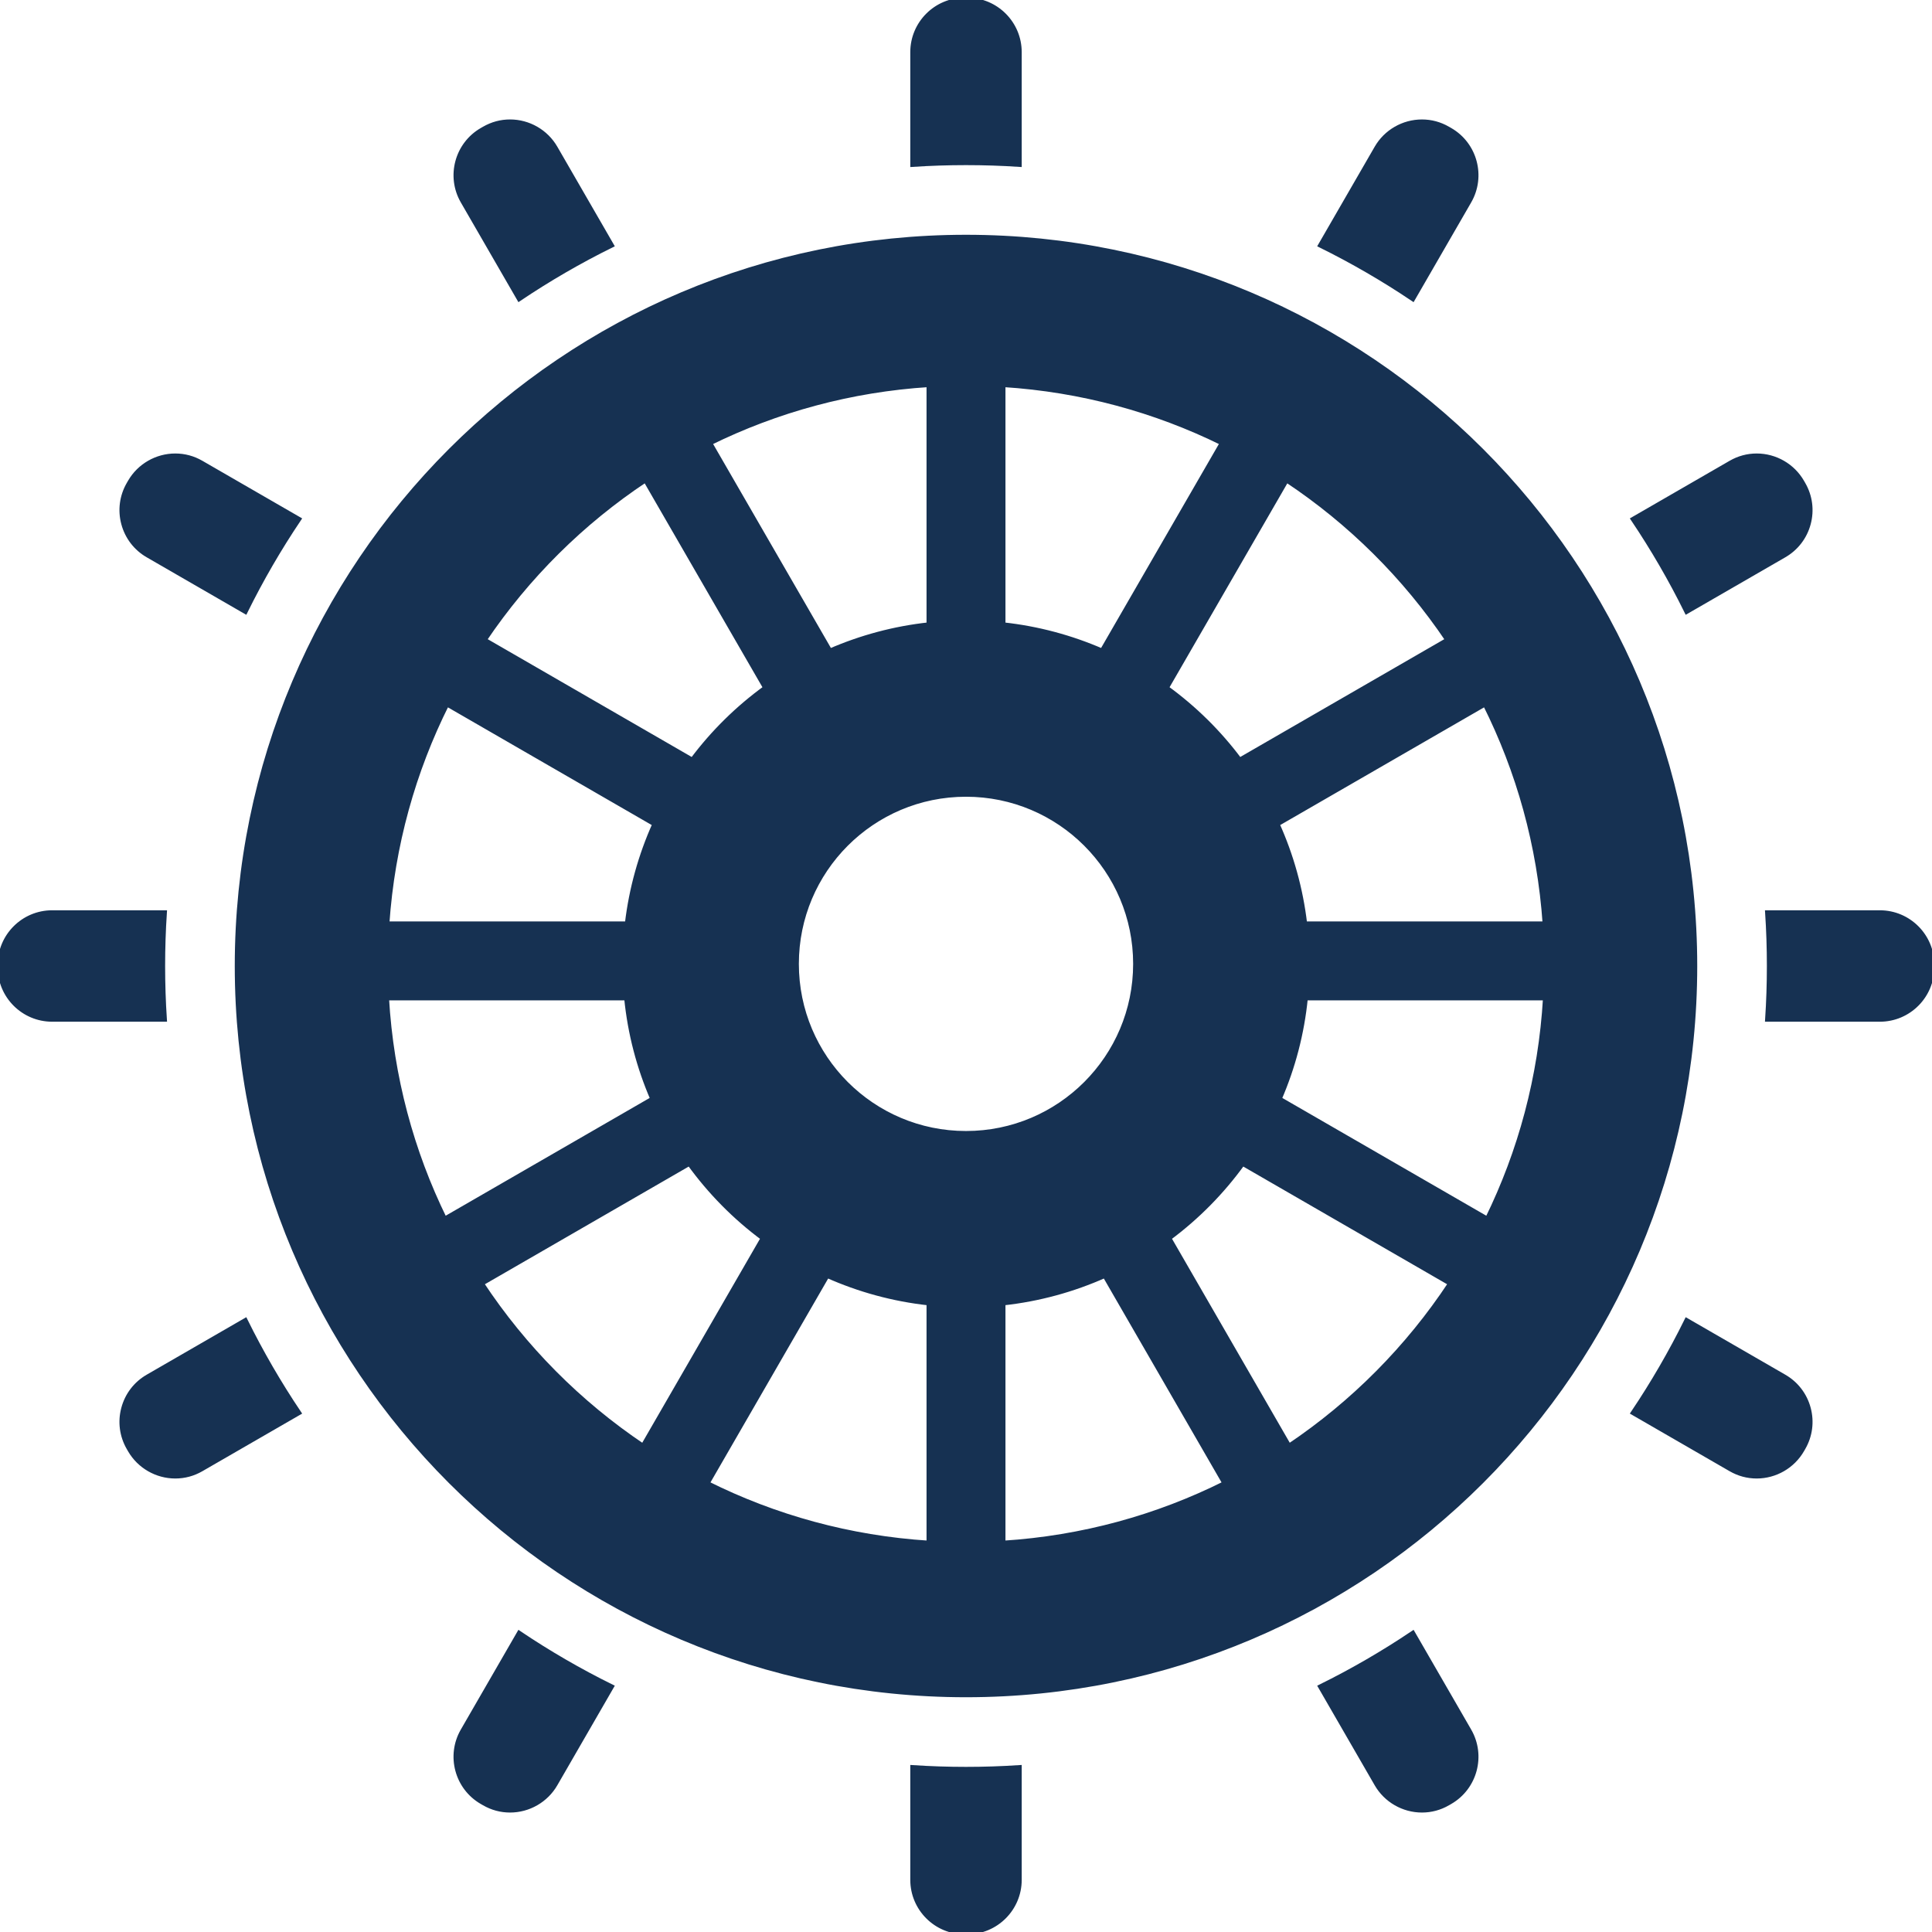
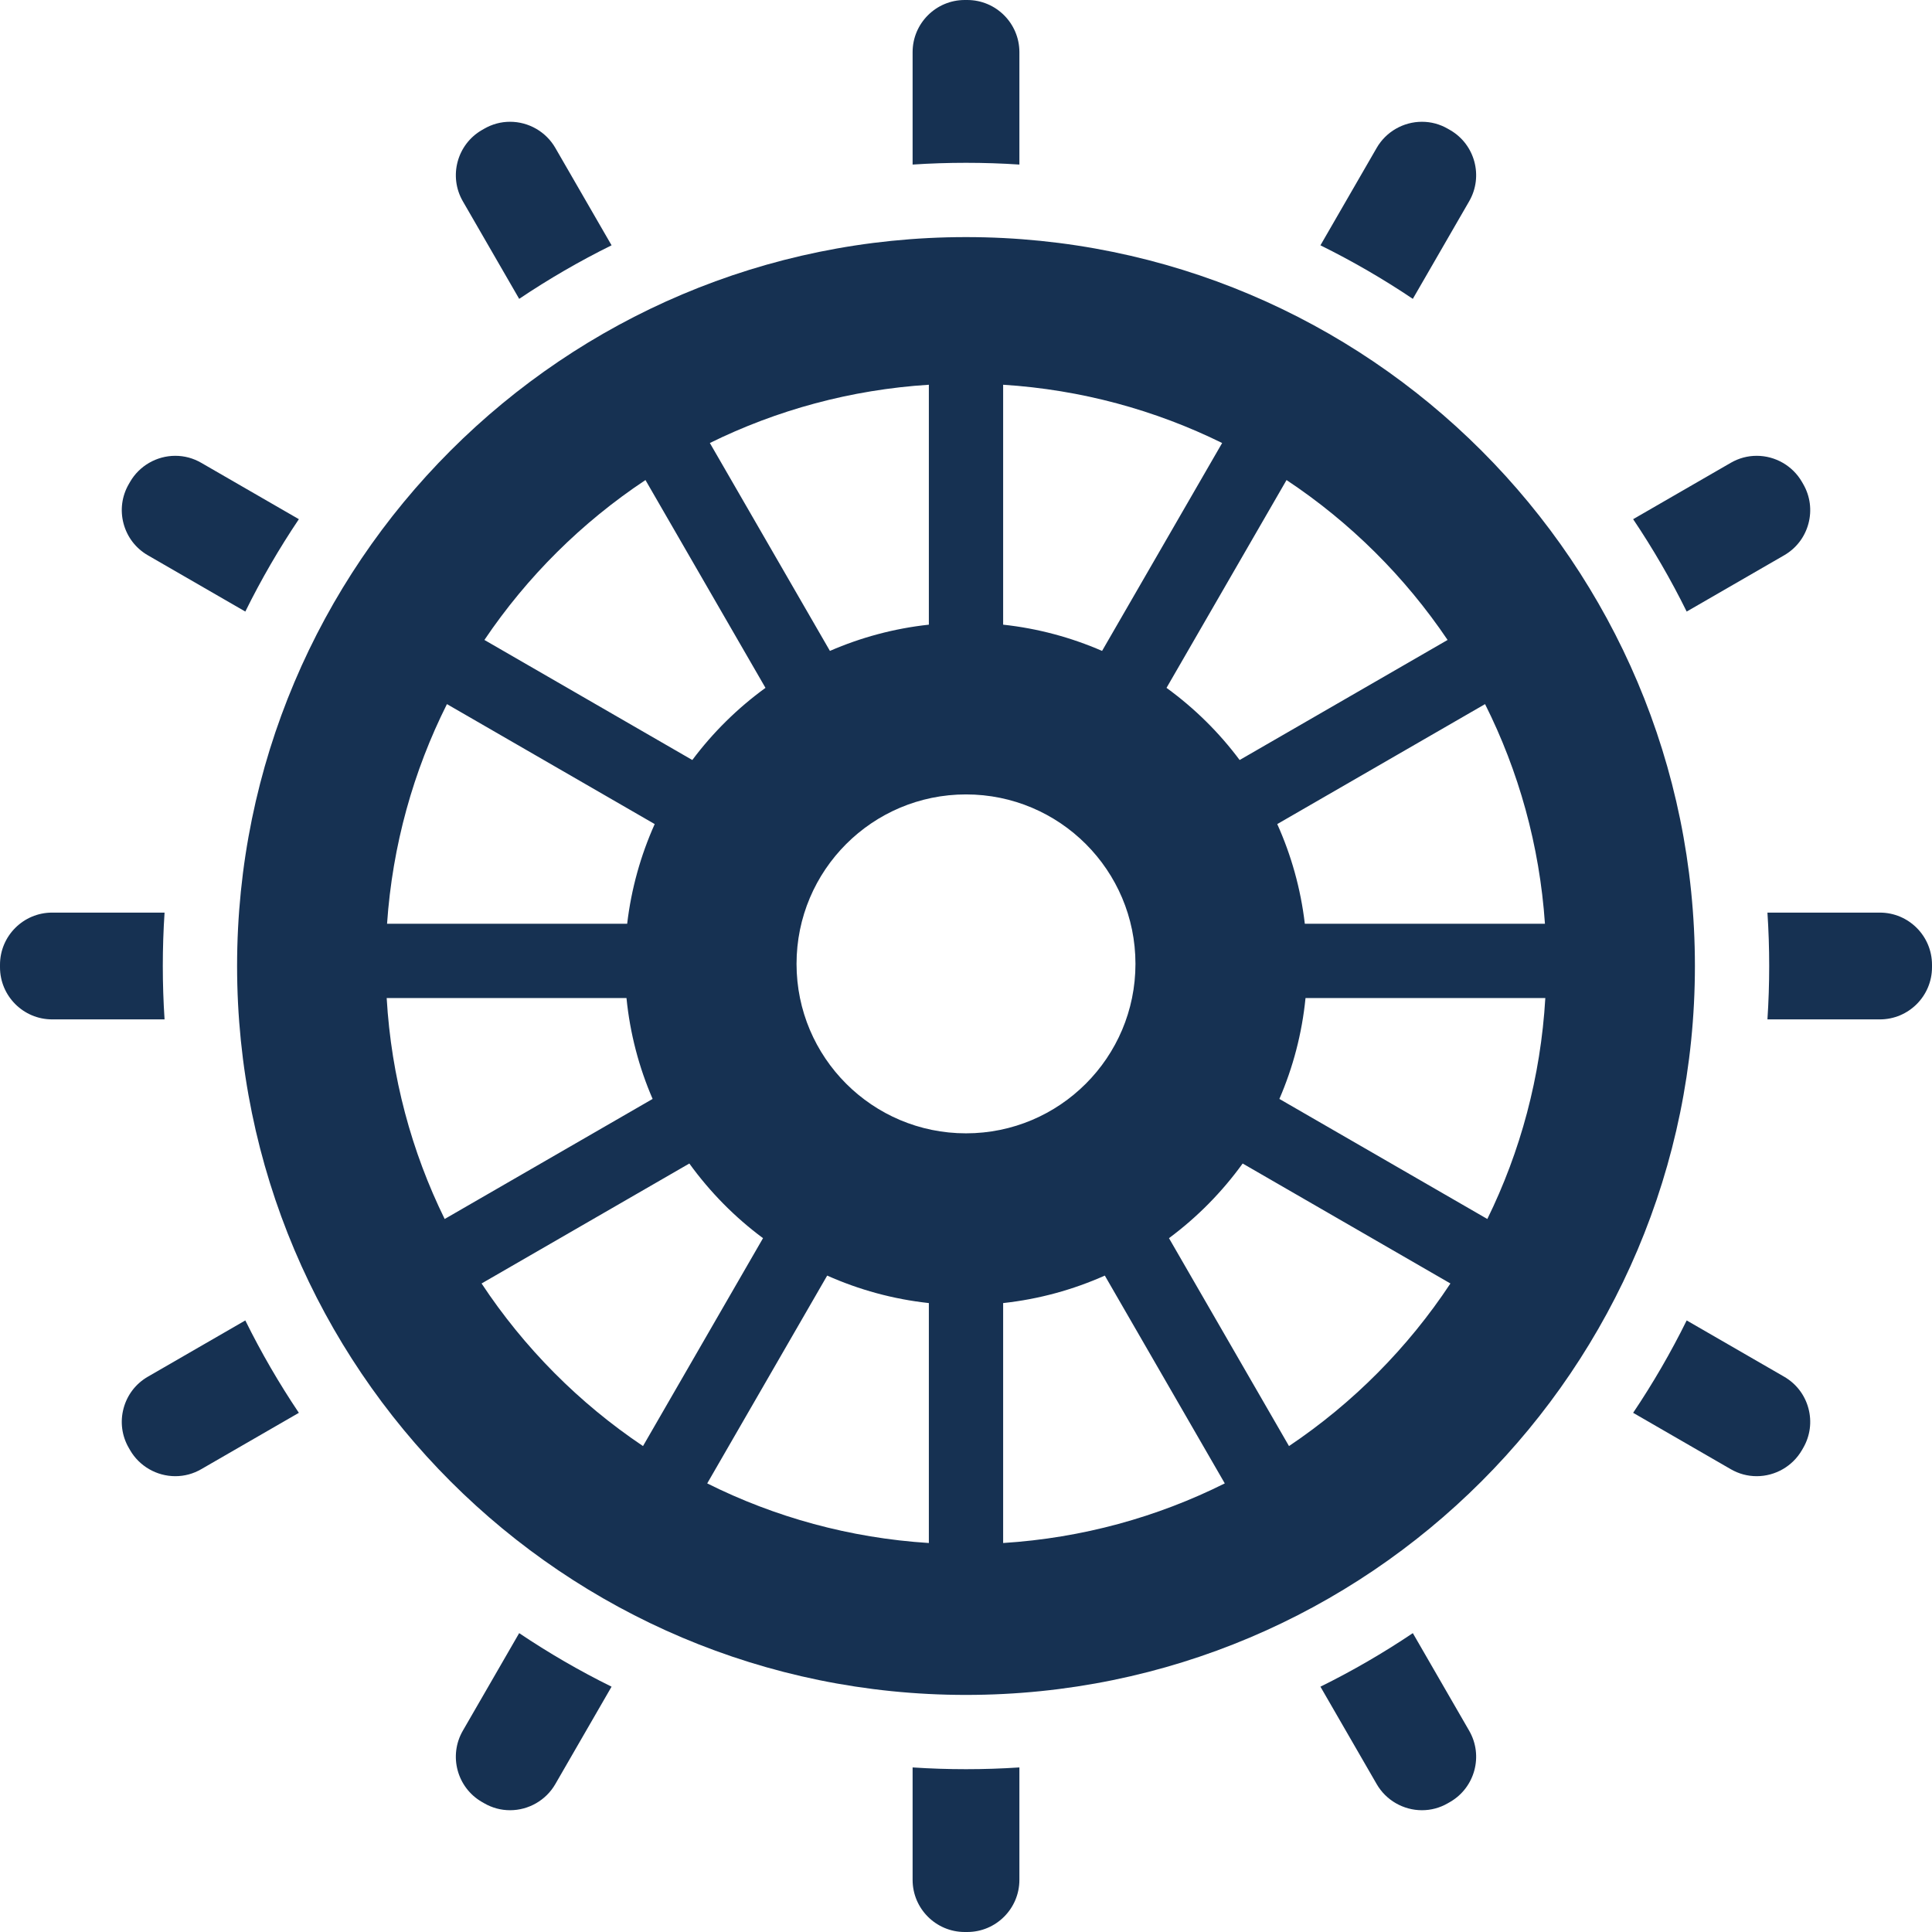
- <svg xmlns="http://www.w3.org/2000/svg" fill="#163152" width="80" height="80" version="1.1" id="Layer_1" viewBox="0 0 416.134 416.134" xml:space="preserve" stroke="#163152">
-   <g id="SVGRepo_bgCarrier" stroke-width="0" />
-   <g id="SVGRepo_tracerCarrier" stroke-linecap="round" stroke-linejoin="round" />
-   <g id="SVGRepo_iconCarrier">
-     <g>
-       <g>
-         <g>
-           <path d="M35.067,208.066c0-3.866,0.127-7.696,0.378-11.5h-24.22C5.036,196.566,0,201.603,0,207.792v0.55 c0,6.189,5.036,11.224,11.225,11.224h24.22C35.194,215.763,35.067,211.932,35.067,208.066z" />
-           <path d="M316.448,43.347c3.094-5.36,1.251-12.239-4.1-15.328l-0.486-0.28c-1.733-1.001-3.613-1.509-5.587-1.509 c-4.011,0-7.746,2.152-9.746,5.617l-12.12,20.992c6.907,3.409,13.549,7.264,19.9,11.532L316.448,43.347z" />
-           <path d="M219.567,35.445v-24.22c0-6.19-5.036-11.225-11.225-11.225h-0.55c-6.189,0-11.225,5.035-11.225,11.225v24.22 c3.804-0.251,7.634-0.378,11.5-0.378C211.933,35.067,215.763,35.194,219.567,35.445z" />
-           <path d="M111.826,64.37c6.351-4.267,12.993-8.123,19.9-11.533l-12.12-20.991c-2.001-3.465-5.735-5.617-9.747-5.617 c-1.974,0-3.853,0.508-5.603,1.518l-0.46,0.266c-5.36,3.094-7.204,9.973-4.109,15.334L111.826,64.37z" />
-           <path d="M31.847,119.604l20.992,12.121c3.41-6.907,7.266-13.548,11.533-19.899L43.347,99.687 c-1.733-1.001-3.613-1.509-5.587-1.509c-4.011,0-7.746,2.152-9.744,5.613l-0.277,0.48c-1.499,2.597-1.898,5.622-1.122,8.518 C27.393,115.684,29.25,118.105,31.847,119.604z" />
-           <path d="M31.846,296.529c-2.596,1.499-4.453,3.92-5.229,6.816s-0.378,5.921,1.117,8.51l0.279,0.483 c2.001,3.465,5.736,5.617,9.748,5.617c1.974,0,3.854-0.507,5.586-1.508l21.024-12.138c-4.267-6.351-8.123-12.993-11.533-19.9 L31.846,296.529z" />
-           <path d="M99.686,372.786c-3.095,5.36-1.252,12.239,4.113,15.337l0.472,0.272c1.733,1.001,3.613,1.509,5.587,1.509 c4.012,0,7.747-2.153,9.747-5.618l12.119-20.991c-6.906-3.41-13.549-7.265-19.9-11.533L99.686,372.786z" />
-           <path d="M196.567,380.688v24.22c0,6.19,5.036,11.226,11.225,11.226h0.55c6.189,0,11.225-5.037,11.225-11.226v-24.22 c-3.804,0.251-7.634,0.378-11.5,0.378C204.201,381.066,200.371,380.939,196.567,380.688z" />
-           <path d="M304.309,351.762c-6.351,4.267-12.993,8.123-19.9,11.532l12.121,20.993c2,3.465,5.734,5.617,9.746,5.617 c1.973,0,3.853-0.508,5.576-1.503l0.487-0.281c5.36-3.095,7.203-9.974,4.109-15.334L304.309,351.762z" />
-           <path d="M384.287,296.528l-20.992-12.12c-3.41,6.906-7.266,13.548-11.533,19.899l21.024,12.14 c1.733,1.001,3.613,1.508,5.587,1.508c4.011,0,7.746-2.152,9.751-5.625l0.271-0.468c1.5-2.597,1.898-5.623,1.122-8.519 C388.741,300.448,386.884,298.027,384.287,296.528z" />
-           <path d="M384.289,119.604c2.596-1.499,4.453-3.919,5.229-6.815c0.775-2.896,0.377-5.92-1.124-8.521l-0.273-0.473 c-2.001-3.465-5.735-5.617-9.747-5.617c-1.973,0-3.853,0.508-5.587,1.509l-21.025,12.139c4.267,6.35,8.123,12.993,11.533,19.899 L384.289,119.604z" />
-           <path d="M404.909,196.567h-24.22c0.251,3.804,0.378,7.634,0.378,11.5c0,3.866-0.127,7.696-0.378,11.5h24.22 c6.189,0,11.225-5.036,11.225-11.225v-0.549C416.134,201.603,411.098,196.567,404.909,196.567z" />
-           <path d="M208.067,51.069c-86.71,0-157,70.29-157,157s70.29,157,157,157s157-70.29,157-157S294.777,51.069,208.067,51.069z M319.867,151.659c7.22,14.4,11.74,30.39,12.9,47.31h-51.72c-0.89-7.57-2.93-14.78-5.94-21.47L319.867,151.659z M311.797,137.839 l-44.79,25.86c-4.43-5.94-9.75-11.18-15.75-15.54l25.85-44.76C290.807,112.489,302.607,124.209,311.797,137.839z M216.067,82.869 c16.85,1.07,32.78,5.46,47.17,12.55l-25.86,44.78c-6.65-2.89-13.81-4.84-21.31-5.65V82.869z M200.067,82.869v51.68 c-7.5,0.81-14.66,2.76-21.31,5.65l-25.86-44.78C167.287,88.329,183.217,83.939,200.067,82.869z M139.027,103.399l25.85,44.76 c-6,4.36-11.32,9.6-15.76,15.54l-44.78-25.86C113.527,124.209,125.327,112.489,139.027,103.399z M96.267,151.659l44.75,25.84 c-3,6.69-5.04,13.9-5.93,21.47h-51.72C84.527,182.049,89.047,166.059,96.267,151.659z M95.777,262.559 c-7.12-14.5-11.5-30.59-12.49-47.59h51.65c0.76,7.65,2.7,14.96,5.63,21.73L95.777,262.559z M103.727,276.449l44.75-25.84 c4.44,6.14,9.79,11.57,15.87,16.08l-25.85,44.78C124.717,302.219,112.877,290.299,103.727,276.449z M200.067,332.349 c-17.07-1.08-33.21-5.58-47.74-12.84l25.84-44.76c6.82,3.04,14.18,5.08,21.9,5.92V332.349z M171.567,207.609 c0-20.16,16.34-36.5,36.5-36.5c20.16,0,36.5,16.34,36.5,36.5c0,20.16-16.34,36.5-36.5,36.5 C187.907,244.109,171.567,227.769,171.567,207.609z M216.067,332.349v-51.68c7.72-0.84,15.08-2.88,21.9-5.92l25.84,44.76 C249.277,326.769,233.137,331.269,216.067,332.349z M277.637,311.469l-25.85-44.78c6.08-4.51,11.43-9.94,15.87-16.08l44.75,25.84 C303.257,290.299,291.417,302.219,277.637,311.469z M275.567,236.699c2.93-6.77,4.87-14.08,5.63-21.73h51.65 c-0.99,17-5.37,33.09-12.49,47.59L275.567,236.699z" />
-         </g>
-       </g>
-     </g>
+ <svg xmlns="http://www.w3.org/2000/svg" fill="#163152" height="80" width="80">
+   <g transform="scale(0.1922458)">
+     <path d="m 35.067,208.066 c 0,-3.866 0.127,-7.696 0.378,-11.5 H 11.225 C 5.036,196.566 0,201.603 0,207.792 v 0.55 c 0,6.189 5.036,11.224 11.225,11.224 h 24.22 c -0.251,-3.803 -0.378,-7.634 -0.378,-11.5 z" />
+     <path d="m 316.448,43.347 c 3.094,-5.36 1.251,-12.239 -4.1,-15.328 l -0.486,-0.28 c -1.733,-1.001 -3.613,-1.509 -5.587,-1.509 -4.011,0 -7.746,2.152 -9.746,5.617 l -12.12,20.992 c 6.907,3.409 13.549,7.264 19.9,11.532 z" />
+     <path d="M 219.567,35.445 V 11.225 C 219.567,5.035 214.531,0 208.342,0 h -0.55 c -6.189,0 -11.225,5.035 -11.225,11.225 v 24.22 c 3.804,-0.251 7.634,-0.378 11.5,-0.378 3.866,0 7.696,0.127 11.5,0.378 z" />
+     <path d="m 111.826,64.37 c 6.351,-4.267 12.993,-8.123 19.9,-11.533 l -12.12,-20.991 c -2.001,-3.465 -5.735,-5.617 -9.747,-5.617 -1.974,0 -3.853,0.508 -5.603,1.518 l -0.46,0.266 c -5.36,3.094 -7.204,9.973 -4.109,15.334 z" />
+     <path d="m 31.847,119.604 20.992,12.121 c 3.41,-6.907 7.266,-13.548 11.533,-19.899 L 43.347,99.687 c -1.733,-1.001 -3.613,-1.509 -5.587,-1.509 -4.011,0 -7.746,2.152 -9.744,5.613 l -0.277,0.48 c -1.499,2.597 -1.898,5.622 -1.122,8.518 0.776,2.895 2.633,5.316 5.23,6.815 z" />
+     <path d="m 31.846,296.529 c -2.596,1.499 -4.453,3.92 -5.229,6.816 -0.776,2.896 -0.378,5.921 1.117,8.51 l 0.279,0.483 c 2.001,3.465 5.736,5.617 9.748,5.617 1.974,0 3.854,-0.507 5.586,-1.508 l 21.024,-12.138 c -4.267,-6.351 -8.123,-12.993 -11.533,-19.9 z" />
+     <path d="m 99.686,372.786 c -3.095,5.36 -1.252,12.239 4.113,15.337 l 0.472,0.272 c 1.733,1.001 3.613,1.509 5.587,1.509 4.012,0 7.747,-2.153 9.747,-5.618 l 12.119,-20.991 c -6.906,-3.41 -13.549,-7.265 -19.9,-11.533 z" />
+     <path d="m 196.567,380.688 v 24.22 c 0,6.19 5.036,11.226 11.225,11.226 h 0.55 c 6.189,0 11.225,-5.037 11.225,-11.226 v -24.22 c -3.804,0.251 -7.634,0.378 -11.5,0.378 -3.866,0 -7.696,-0.127 -11.5,-0.378 z" />
+     <path d="m 304.309,351.762 c -6.351,4.267 -12.993,8.123 -19.9,11.532 l 12.121,20.993 c 2,3.465 5.734,5.617 9.746,5.617 1.973,0 3.853,-0.508 5.576,-1.503 l 0.487,-0.281 c 5.36,-3.095 7.203,-9.974 4.109,-15.334 z" />
+     <path d="m 384.287,296.528 -20.992,-12.12 c -3.41,6.906 -7.266,13.548 -11.533,19.899 l 21.024,12.14 c 1.733,1.001 3.613,1.508 5.587,1.508 4.011,0 7.746,-2.152 9.751,-5.625 l 0.271,-0.468 c 1.5,-2.597 1.898,-5.623 1.122,-8.519 -0.776,-2.895 -2.633,-5.316 -5.23,-6.815 z" />
+     <path d="m 384.289,119.604 c 2.596,-1.499 4.453,-3.919 5.229,-6.815 0.775,-2.896 0.377,-5.92 -1.124,-8.521 l -0.273,-0.473 c -2.001,-3.465 -5.735,-5.617 -9.747,-5.617 -1.973,0 -3.853,0.508 -5.587,1.509 l -21.025,12.139 c 4.267,6.35 8.123,12.993 11.533,19.899 z" />
+     <path d="m 404.909,196.567 h -24.22 c 0.251,3.804 0.378,7.634 0.378,11.5 0,3.866 -0.127,7.696 -0.378,11.5 h 24.22 c 6.189,0 11.225,-5.036 11.225,-11.225 v -0.549 c 0,-6.19 -5.036,-11.226 -11.225,-11.226 z" />
+     <path d="m 208.067,51.069 c -86.71,0 -157,70.29 -157,157 0,86.71 70.29,157 157,157 86.71,0 157,-70.29 157,-157 0,-86.71 -70.29,-157 -157,-157 z m 111.8,100.59 c 7.22,14.4 11.74,30.39 12.9,47.31 h -51.72 c -0.89,-7.57 -2.93,-14.78 -5.94,-21.47 z m -8.07,-13.82 -44.79,25.86 c -4.43,-5.94 -9.75,-11.18 -15.75,-15.54 l 25.85,-44.76 c 13.7,9.09 25.5,20.81 34.69,34.44 z m -95.73,-54.97 c 16.85,1.07 32.78,5.46 47.17,12.55 l -25.86,44.78 c -6.65,-2.89 -13.81,-4.84 -21.31,-5.65 z m -16,0 v 51.68 c -7.5,0.81 -14.66,2.76 -21.31,5.65 l -25.86,-44.78 c 14.39,-7.09 30.32,-11.48 47.17,-12.55 z m -61.04,20.53 25.85,44.76 c -6,4.36 -11.32,9.6 -15.76,15.54 l -44.78,-25.86 c 9.19,-13.63 20.99,-25.35 34.69,-34.44 z m -42.76,48.26 44.75,25.84 c -3,6.69 -5.04,13.9 -5.93,21.47 h -51.72 c 1.16,-16.92 5.68,-32.91 12.9,-47.31 z m -0.49,110.9 c -7.12,-14.5 -11.5,-30.59 -12.49,-47.59 h 51.65 c 0.76,7.65 2.7,14.96 5.63,21.73 z m 7.95,13.89 44.75,-25.84 c 4.44,6.14 9.79,11.57 15.87,16.08 l -25.85,44.78 c -13.78,-9.25 -25.62,-21.17 -34.77,-35.02 z m 96.34,55.9 c -17.07,-1.08 -33.21,-5.58 -47.74,-12.84 l 25.84,-44.76 c 6.82,3.04 14.18,5.08 21.9,5.92 z m -28.5,-124.74 c 0,-20.16 16.34,-36.5 36.5,-36.5 20.16,0 36.5,16.34 36.5,36.5 0,20.16 -16.34,36.5 -36.5,36.5 -20.16,0 -36.5,-16.34 -36.5,-36.5 z m 44.5,124.74 v -51.68 c 7.72,-0.84 15.08,-2.88 21.9,-5.92 l 25.84,44.76 c -14.53,7.26 -30.67,11.76 -47.74,12.84 z m 61.57,-20.88 -25.85,-44.78 c 6.08,-4.51 11.43,-9.94 15.87,-16.08 l 44.75,25.84 c -9.15,13.85 -20.99,25.77 -34.77,35.02 z m -2.07,-74.77 c 2.93,-6.77 4.87,-14.08 5.63,-21.73 h 51.65 c -0.99,17 -5.37,33.09 -12.49,47.59 z" />
  </g>
</svg>
